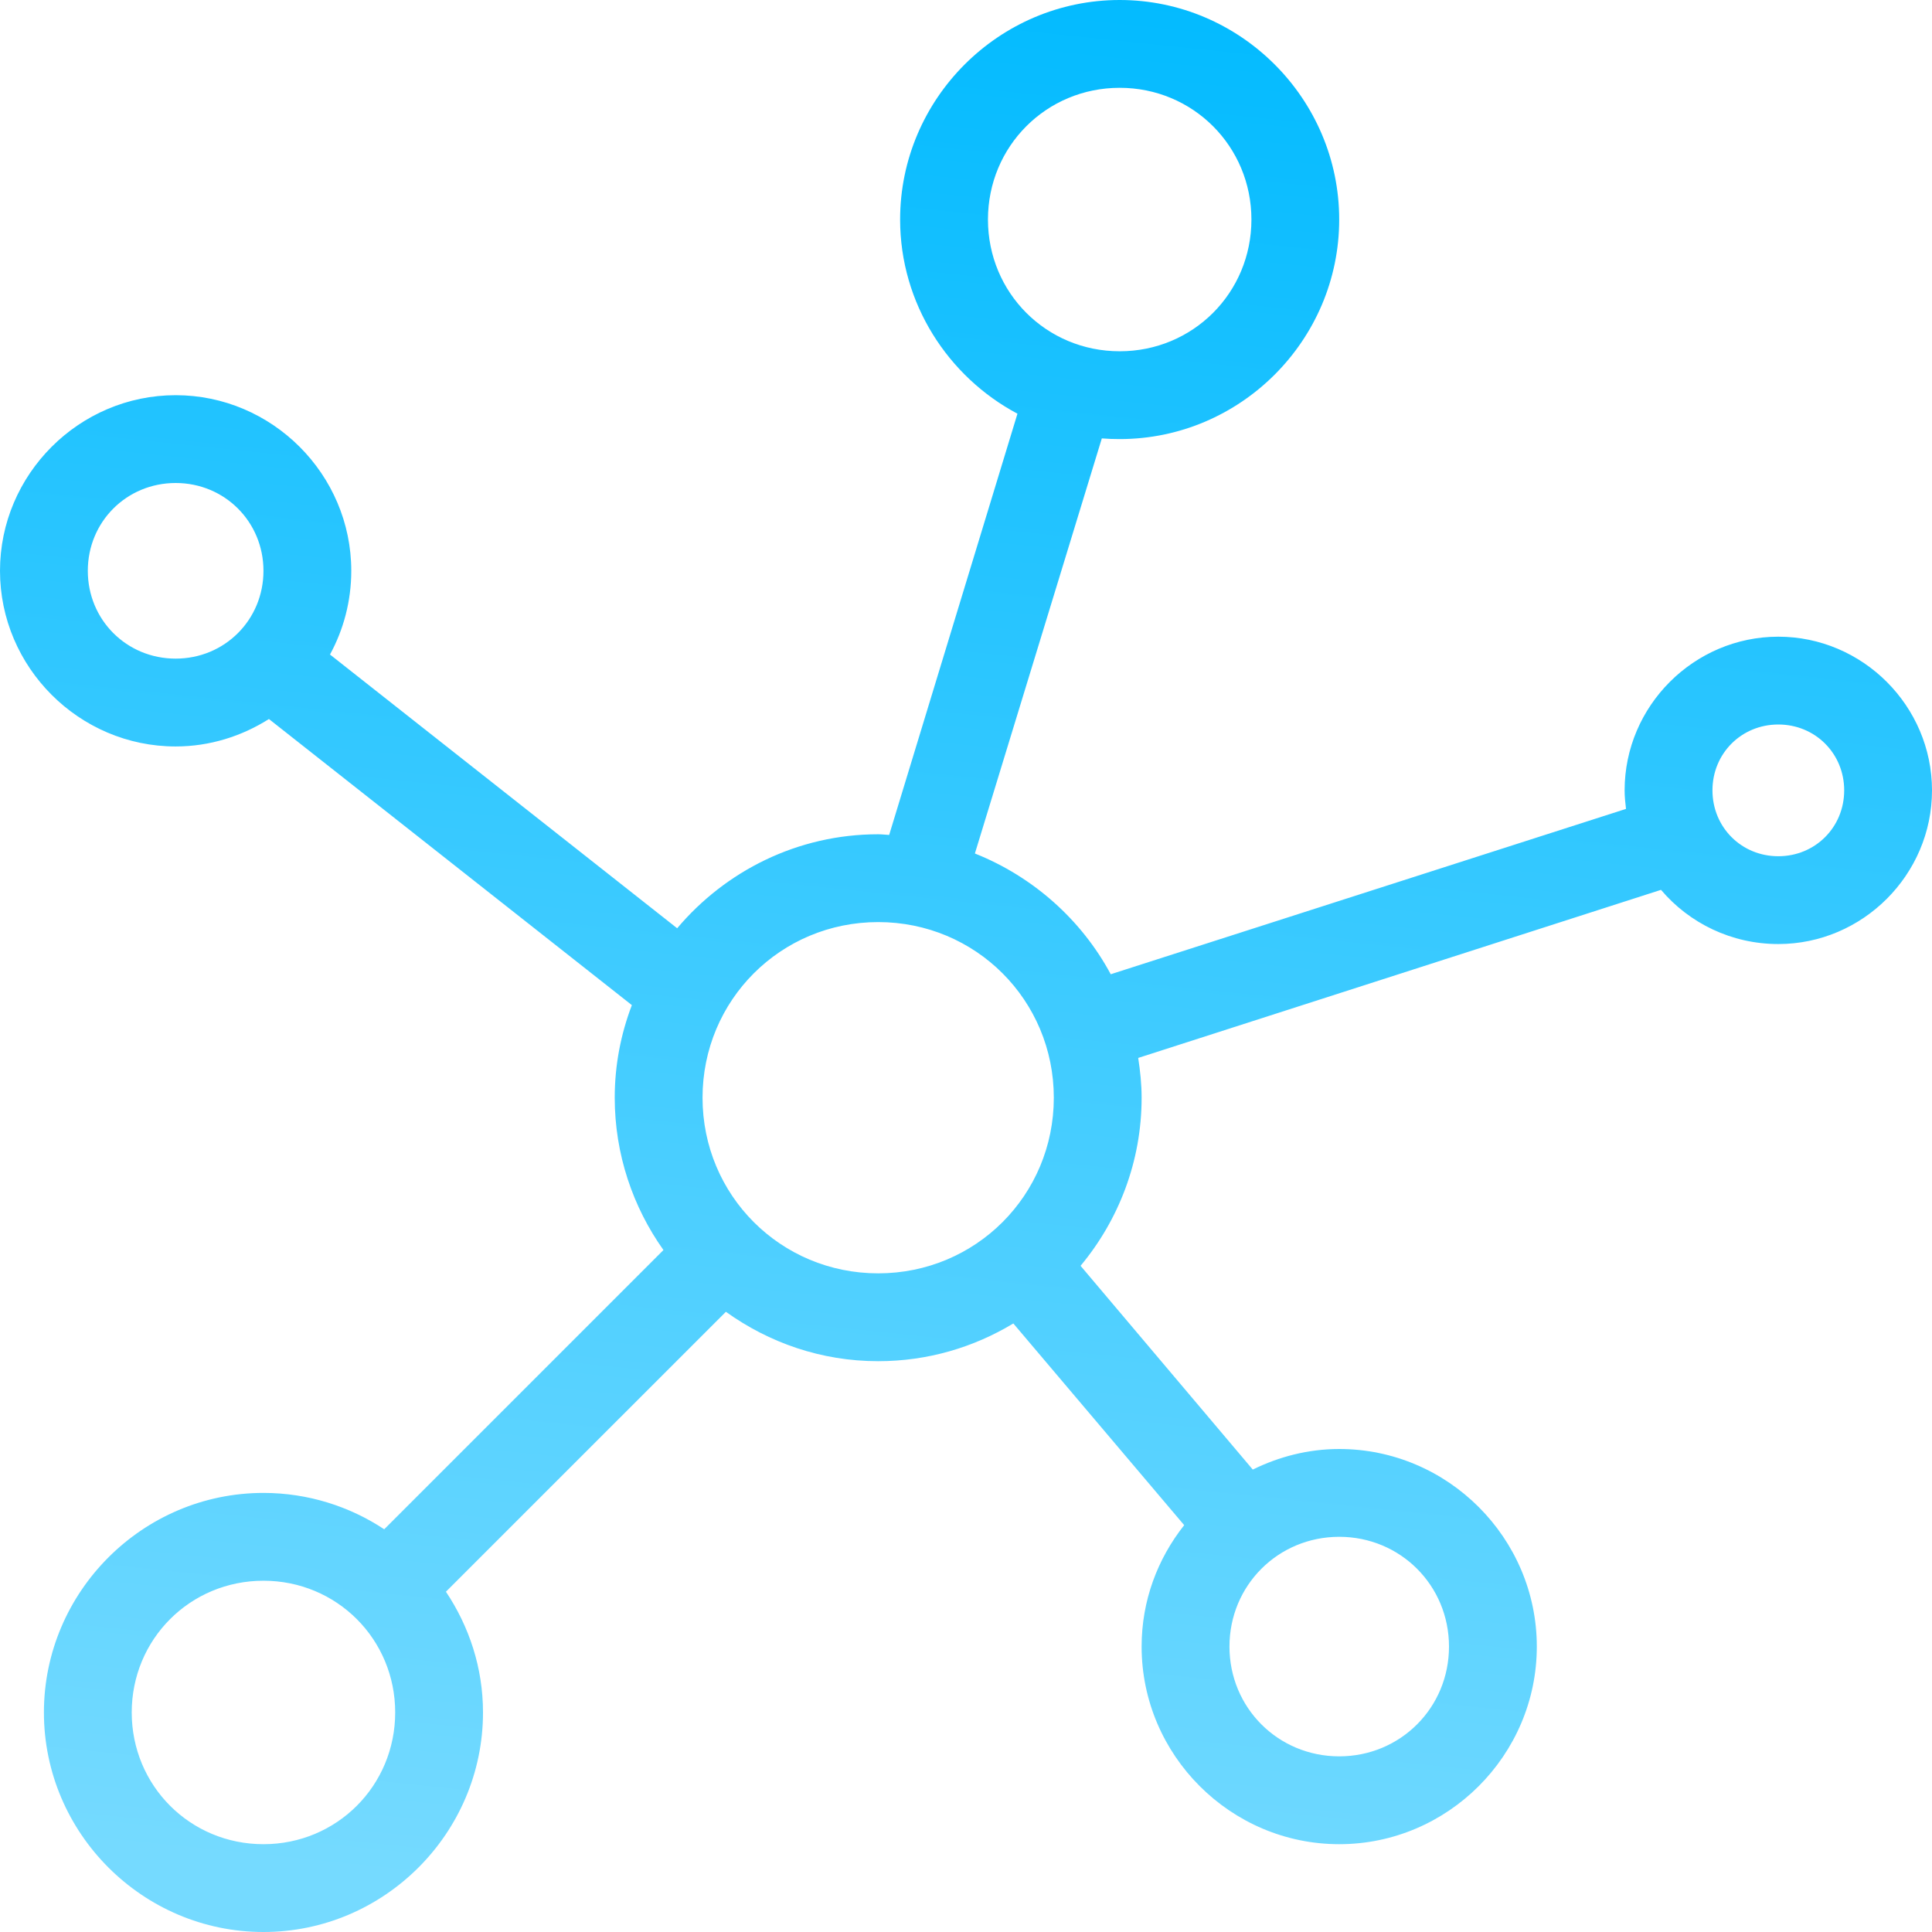
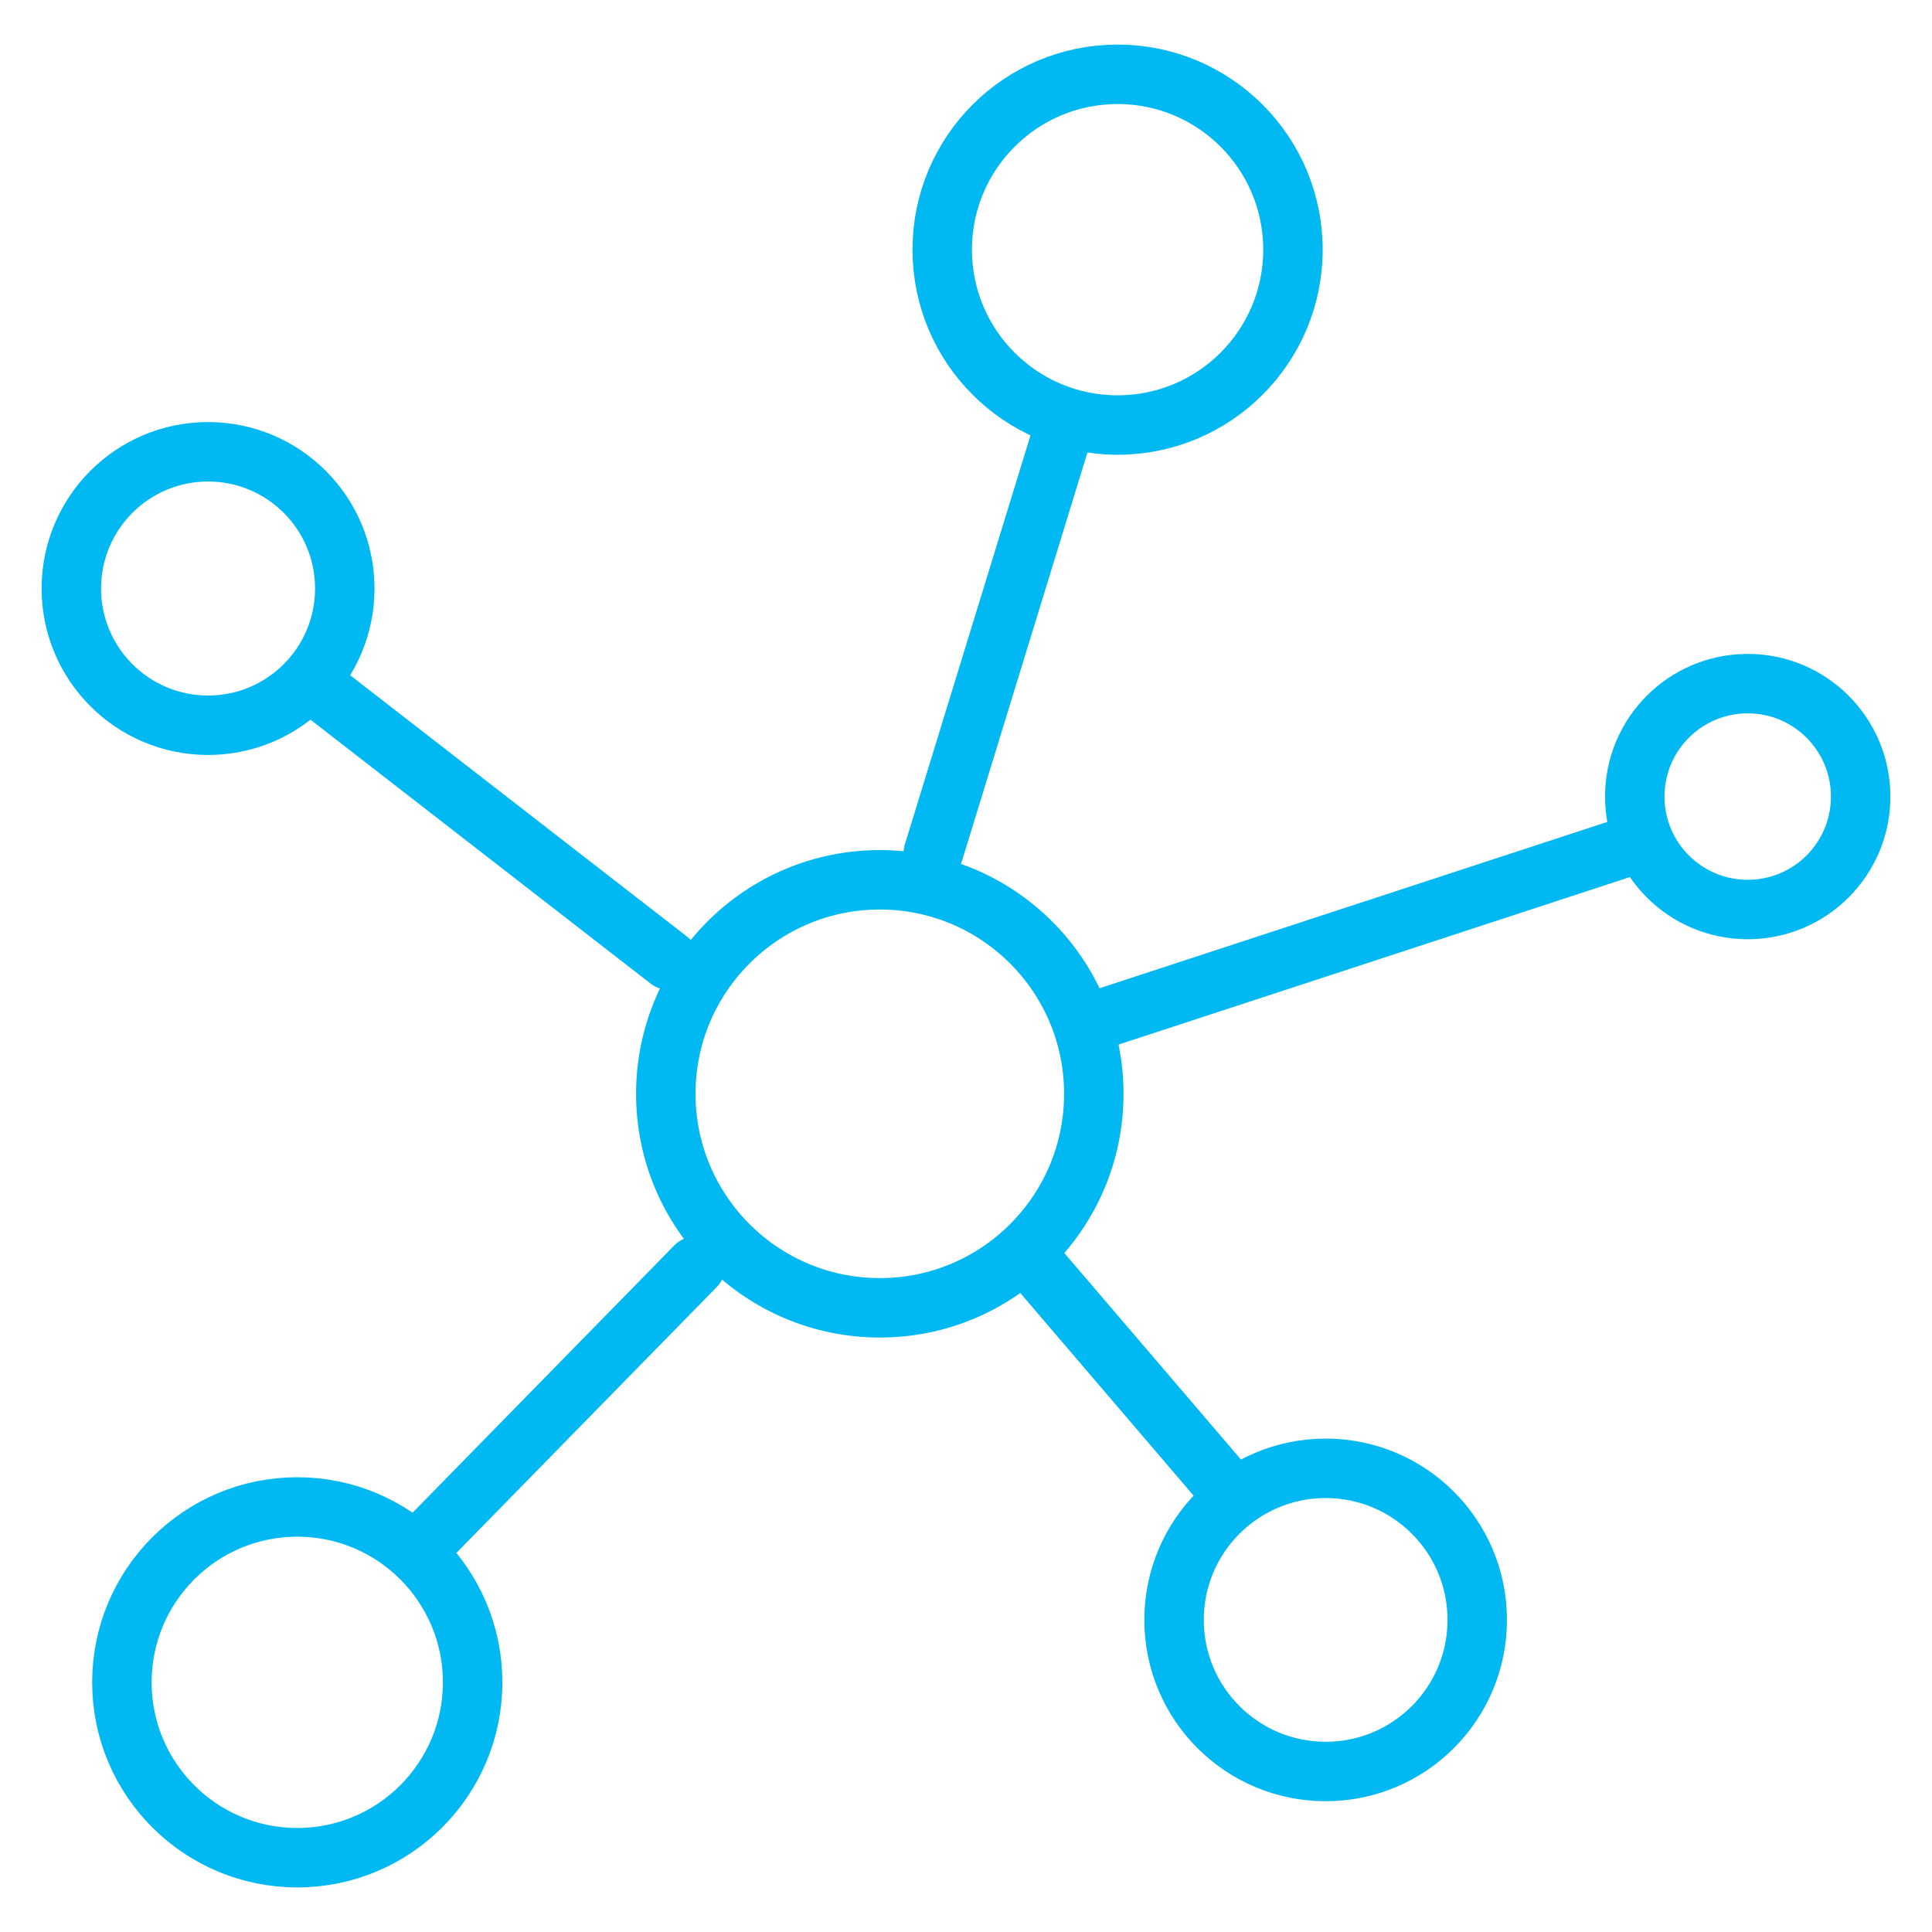
- <svg xmlns="http://www.w3.org/2000/svg" width="60" height="60" viewBox="0 0 60 60" fill="none">
-   <path d="M34.773 0C31.023 0 27.954 3.069 27.954 6.818C27.954 9.42 29.441 11.7 31.598 12.848L27.614 25.93C27.499 25.924 27.388 25.909 27.273 25.909C24.772 25.909 22.533 27.048 21.03 28.828L10.248 20.327C10.67 19.554 10.909 18.664 10.909 17.727C10.909 14.731 8.451 12.273 5.455 12.273C2.458 12.273 0 14.731 0 17.727C0 20.724 2.458 23.182 5.455 23.182C6.517 23.182 7.511 22.862 8.352 22.33L19.623 31.215C19.281 32.114 19.091 33.075 19.091 34.091C19.091 35.846 19.655 37.485 20.604 38.821L11.932 47.493C10.856 46.781 9.561 46.364 8.182 46.364C4.432 46.364 1.364 49.432 1.364 53.182C1.364 56.931 4.432 60 8.182 60C11.931 60 15 56.931 15 53.182C15 51.793 14.57 50.513 13.849 49.432L22.543 40.739C23.884 41.7 25.505 42.273 27.273 42.273C28.808 42.273 30.239 41.844 31.47 41.101L36.776 47.365C35.949 48.411 35.454 49.709 35.454 51.136C35.454 54.509 38.218 57.273 41.591 57.273C44.964 57.273 47.727 54.509 47.727 51.136C47.727 47.764 44.964 45 41.591 45C40.629 45 39.719 45.239 38.906 45.639L33.558 39.311C34.739 37.892 35.454 36.072 35.454 34.091C35.454 33.669 35.41 33.261 35.348 32.855L51.584 27.635C52.462 28.671 53.775 29.318 55.227 29.318C57.847 29.318 60 27.165 60 24.546C60 21.926 57.847 19.773 55.227 19.773C52.607 19.773 50.454 21.926 50.454 24.546C50.454 24.739 50.474 24.933 50.497 25.121L34.495 30.256C33.584 28.56 32.079 27.224 30.276 26.506L34.218 13.615C34.399 13.63 34.588 13.636 34.772 13.636C38.522 13.636 41.59 10.568 41.59 6.818C41.59 3.069 38.522 0 34.772 0H34.773ZM34.773 2.727C37.048 2.727 38.864 4.543 38.864 6.818C38.864 9.094 37.048 10.909 34.773 10.909C32.497 10.909 30.682 9.094 30.682 6.818C30.682 4.543 32.497 2.727 34.773 2.727ZM5.455 15C6.977 15 8.182 16.205 8.182 17.727C8.182 19.25 6.977 20.454 5.455 20.454C3.932 20.454 2.727 19.25 2.727 17.727C2.727 16.205 3.932 15 5.455 15ZM55.227 22.5C56.373 22.5 57.273 23.4 57.273 24.545C57.273 25.691 56.373 26.591 55.227 26.591C54.081 26.591 53.182 25.691 53.182 24.545C53.182 23.4 54.081 22.5 55.227 22.5ZM27.273 28.636C30.301 28.636 32.727 31.062 32.727 34.091C32.727 37.12 30.301 39.545 27.273 39.545C24.244 39.545 21.818 37.12 21.818 34.091C21.818 31.062 24.244 28.636 27.273 28.636ZM41.591 47.727C43.49 47.727 45 49.237 45 51.136C45 53.035 43.49 54.545 41.591 54.545C39.692 54.545 38.182 53.035 38.182 51.136C38.182 49.237 39.692 47.727 41.591 47.727ZM8.182 49.091C10.457 49.091 12.273 50.906 12.273 53.182C12.273 55.457 10.457 57.273 8.182 57.273C5.906 57.273 4.091 55.457 4.091 53.182C4.091 50.906 5.906 49.091 8.182 49.091Z" fill="url(#paint0_linear)" />
-   <defs>
-     <linearGradient id="paint0_linear" x1="26.4" y1="59.76" x2="32.82" y2="-1.86" gradientUnits="userSpaceOnUse">
-       <stop stop-color="#75DAFF" />
-       <stop offset="1" stop-color="#00BAFF" />
-     </linearGradient>
-   </defs>
+ <svg xmlns="http://www.w3.org/2000/svg" width="65" height="65" viewBox="0 0 65 65" fill="none">
+   <path d="M10.9 23.3L22.5 32.3" stroke="#00B9F2" stroke-width="2" stroke-miterlimit="10" stroke-linecap="round" stroke-linejoin="round" />
+   <path d="M23.4 42.6L14 52.2" stroke="#00B9F2" stroke-width="2" stroke-miterlimit="10" stroke-linecap="round" stroke-linejoin="round" />
+   <path d="M41.2 50L34.7 42.4" stroke="#00B9F2" stroke-width="2" stroke-miterlimit="10" stroke-linecap="round" stroke-linejoin="round" />
+   <path d="M35.7 14.7L31.4 28.7" stroke="#00B9F2" stroke-width="2" stroke-miterlimit="10" stroke-linecap="round" stroke-linejoin="round" />
+   <path d="M54.701 28.5L37.301 34.2" stroke="#00B9F2" stroke-width="2" stroke-miterlimit="10" stroke-linecap="round" stroke-linejoin="round" />
+   <path d="M29.6 44C33.577 44 36.8 40.776 36.8 36.8C36.8 32.824 33.577 29.6 29.6 29.6C25.624 29.6 22.4 32.824 22.4 36.8C22.4 40.776 25.624 44 29.6 44Z" stroke="#00B9F2" stroke-width="2" stroke-miterlimit="10" stroke-linecap="round" stroke-linejoin="round" />
+   <path d="M7 24.4C9.541 24.4 11.6 22.34 11.6 19.8C11.6 17.259 9.541 15.2 7 15.2C4.46 15.2 2.4 17.259 2.4 19.8C2.4 22.34 4.46 24.4 7 24.4Z" stroke="#00B9F2" stroke-width="2" stroke-miterlimit="10" stroke-linecap="round" stroke-linejoin="round" />
+   <path d="M44.6 59.6C47.417 59.6 49.7 57.317 49.7 54.5C49.7 51.683 47.417 49.4 44.6 49.4C41.783 49.4 39.5 51.683 39.5 54.5C39.5 57.317 41.783 59.6 44.6 59.6Z" stroke="#00B9F2" stroke-width="2" stroke-miterlimit="10" stroke-linecap="round" stroke-linejoin="round" />
+   <path d="M37.6 14.3C40.859 14.3 43.5 11.659 43.5 8.4C43.5 5.142 40.859 2.5 37.6 2.5C34.342 2.5 31.7 5.142 31.7 8.4C31.7 11.659 34.342 14.3 37.6 14.3Z" stroke="#00B9F2" stroke-width="2" stroke-miterlimit="10" stroke-linecap="round" stroke-linejoin="round" />
+   <path d="M10.001 62.5C13.259 62.5 15.901 59.858 15.901 56.6C15.901 53.342 13.259 50.7 10.001 50.7C6.742 50.7 4.101 53.342 4.101 56.6C4.101 59.858 6.742 62.5 10.001 62.5Z" stroke="#00B9F2" stroke-width="2" stroke-miterlimit="10" stroke-linecap="round" stroke-linejoin="round" />
+   <path d="M58.8 30.6C60.899 30.6 62.6 28.899 62.6 26.8C62.6 24.701 60.899 23 58.8 23C56.701 23 55 24.701 55 26.8C55 28.899 56.701 30.6 58.8 30.6Z" stroke="#00B9F2" stroke-width="2" stroke-miterlimit="10" stroke-linecap="round" stroke-linejoin="round" />
</svg>
